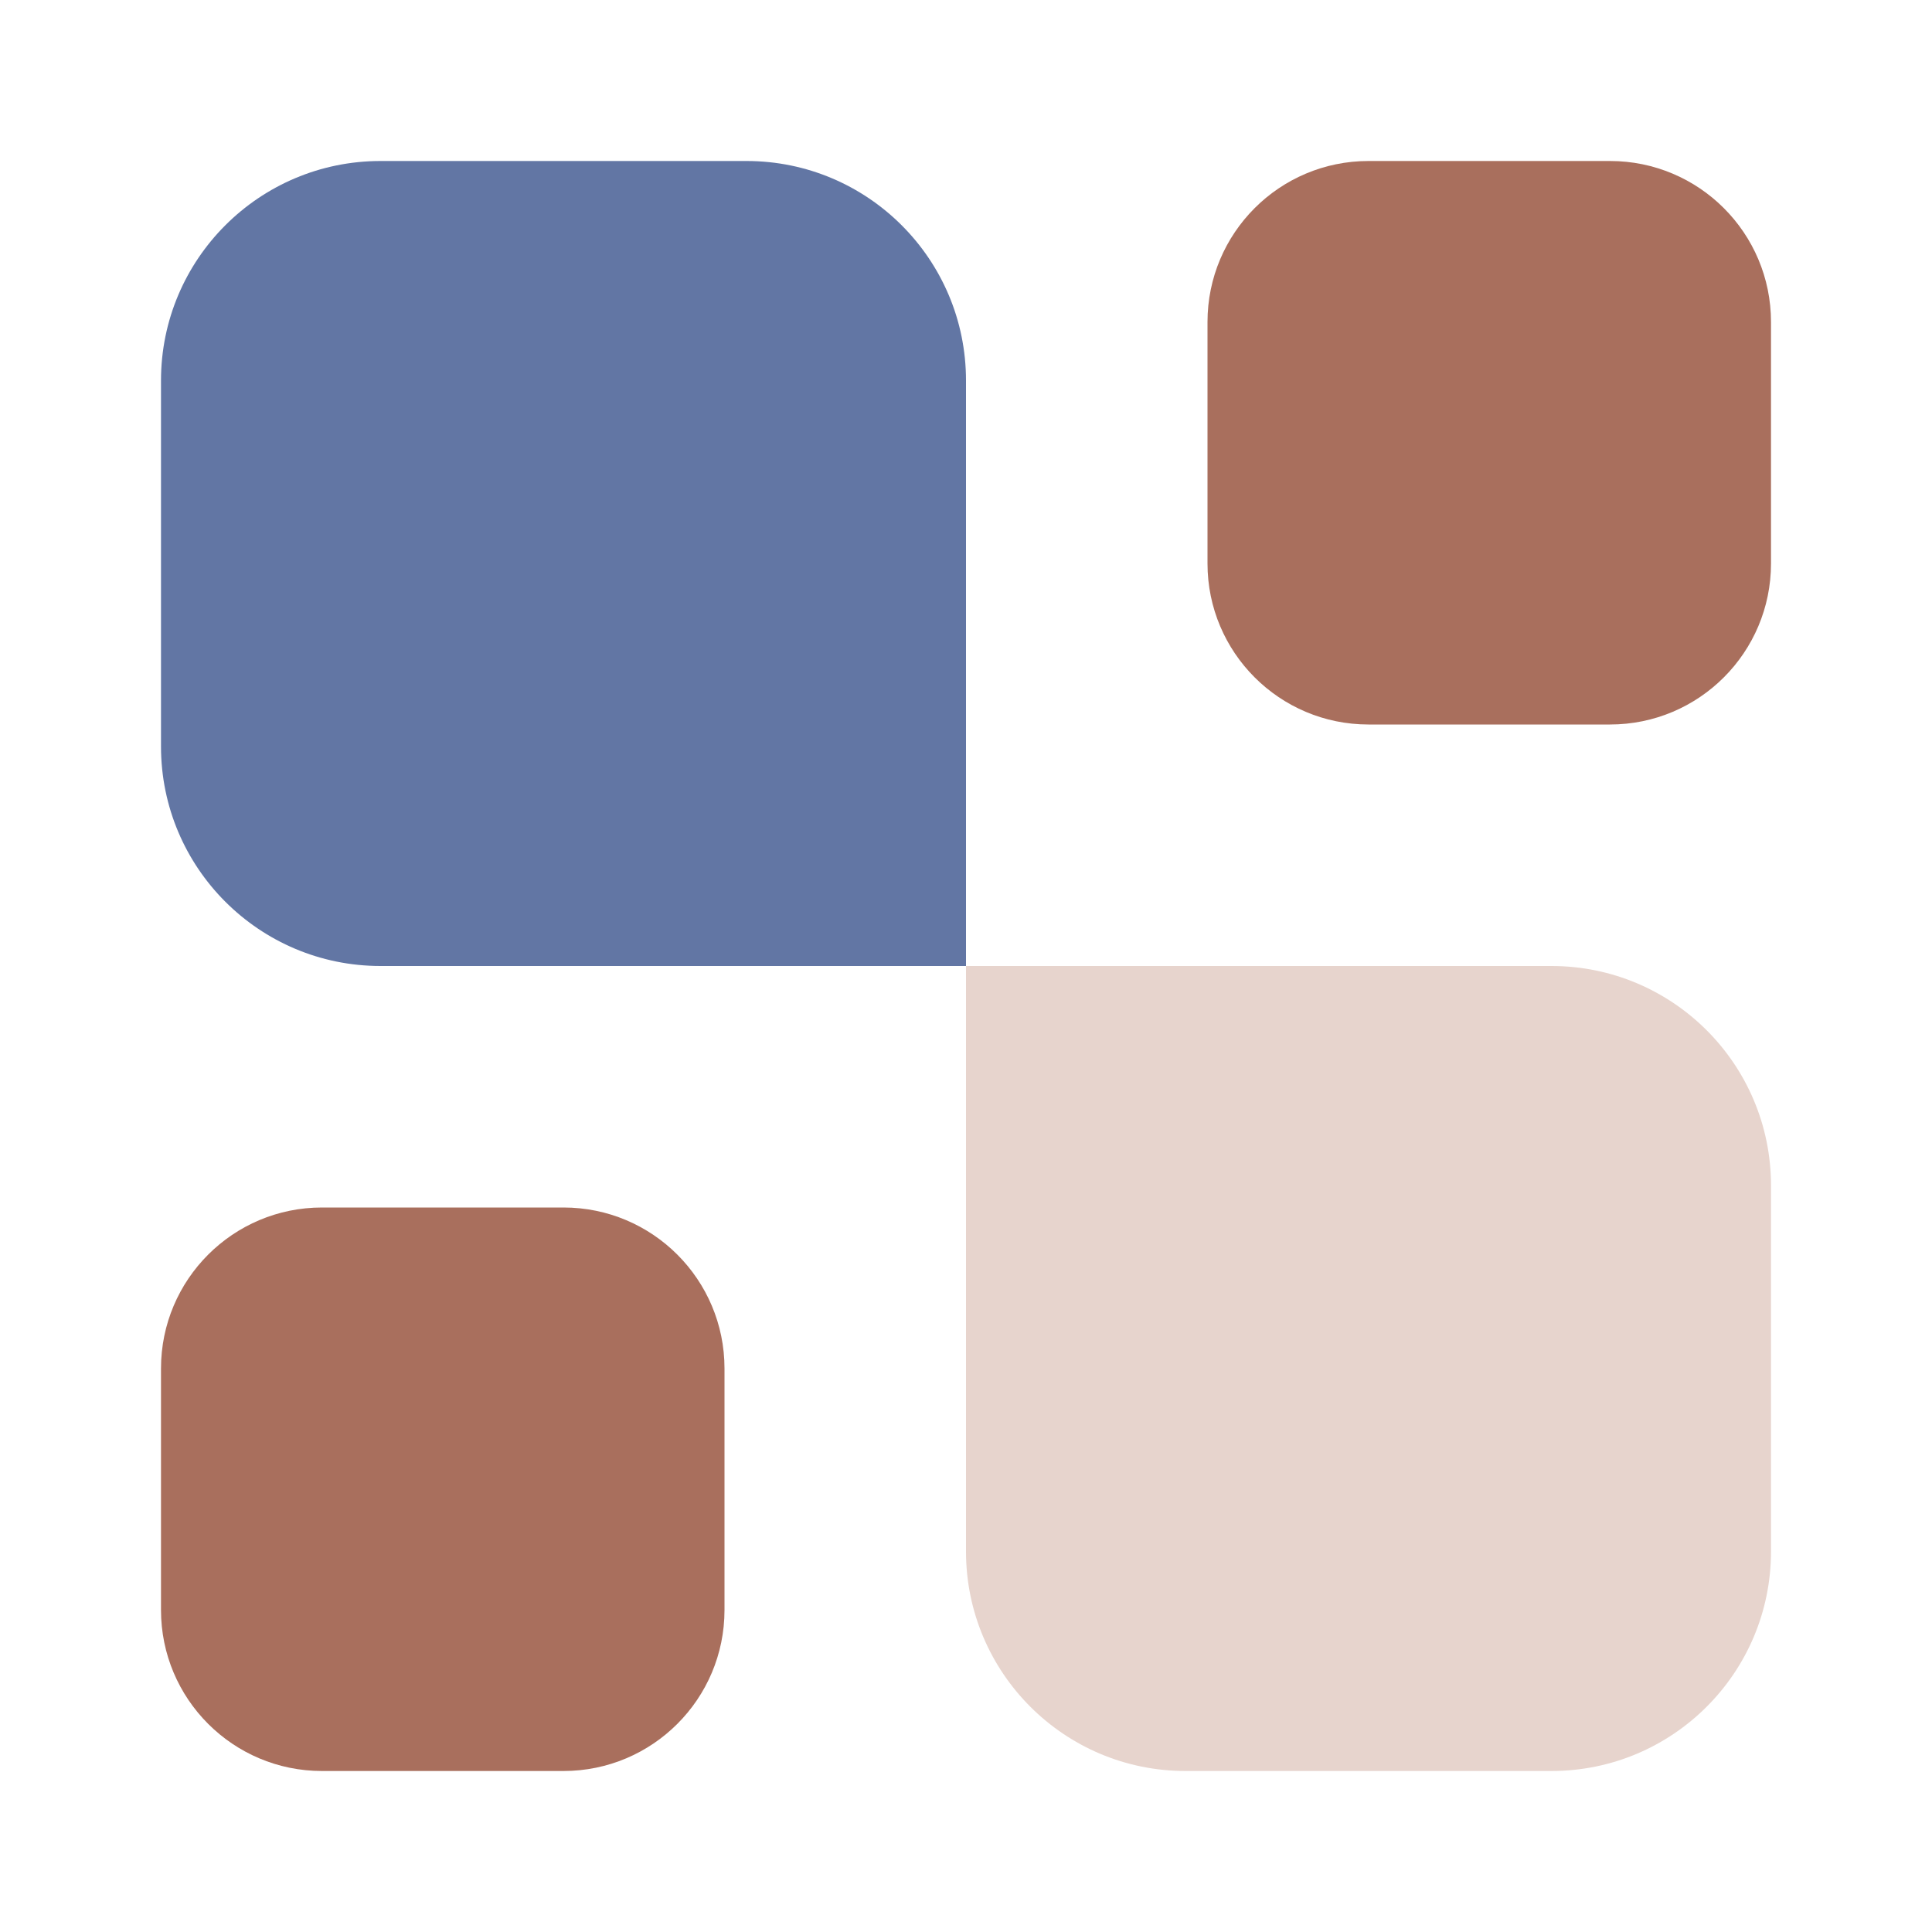
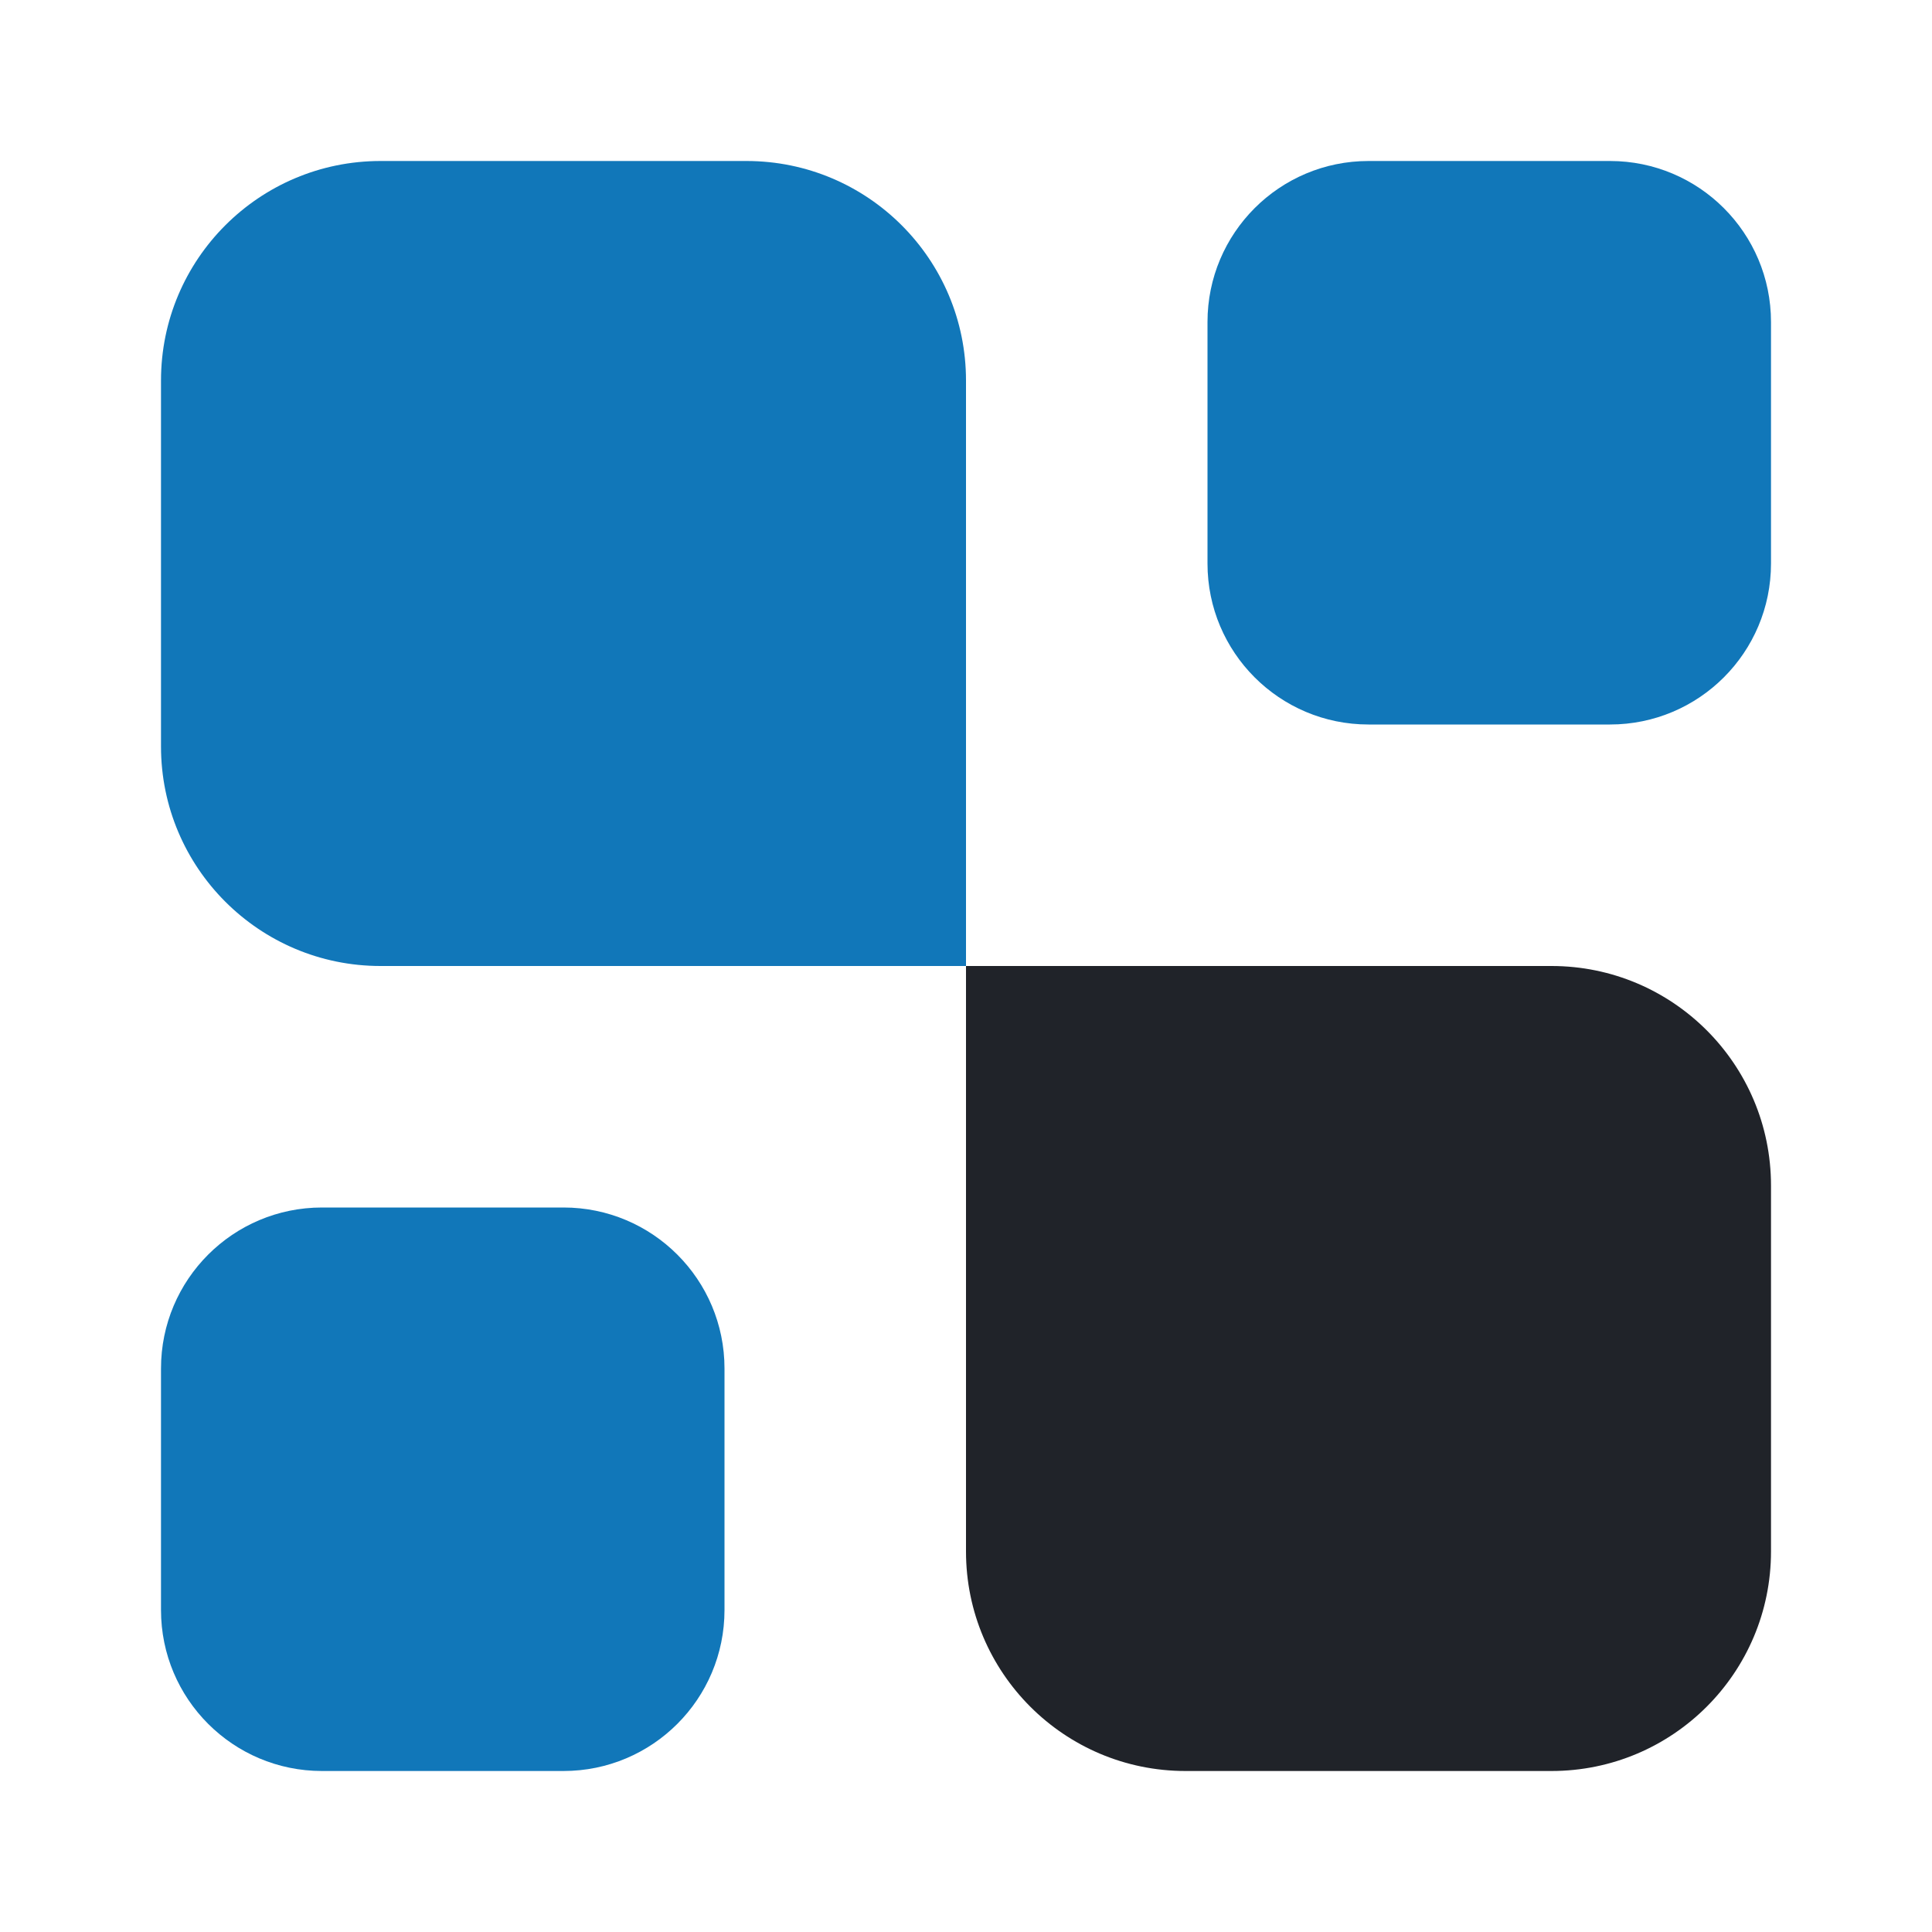
<svg xmlns="http://www.w3.org/2000/svg" width="24" height="24" viewBox="0 0 24 24" fill="none">
-   <path d="M22 19.273C22 20.779 20.779 22 19.273 22H14.727C13.221 22 12 20.779 12 19.273V12H19.273C20.779 12 22 13.221 22 14.727V19.273Z" fill="#E7D4CD" />
-   <path d="M20 2C21.105 2 22 2.895 22 4V7C22 8.105 21.105 9 20 9H17C15.895 9 15 8.105 15 7V4C15 2.895 15.895 2 17 2H20Z" fill="#A96F5D" />
-   <path d="M7 15C8.105 15 9 15.895 9 17V20C9 21.105 8.105 22 7 22H4C2.895 22 2 21.105 2 20V17C2 15.895 2.895 15 4 15H7Z" fill="#A96F5D" />
-   <path d="M12 12H4.727C3.221 12 2 10.779 2 9.273V4.727C2 3.221 3.221 2 4.727 2H9.273C10.779 2 12 3.221 12 4.727V12Z" fill="#6276A4" />
+   <path d="M22 19.273C22 20.779 20.779 22 19.273 22H14.727C13.221 22 12 20.779 12 19.273V12H19.273C20.779 12 22 13.221 22 14.727V19.273Z" fill="#202329" />
+   <path d="M20 2C21.105 2 22 2.895 22 4V7C22 8.105 21.105 9 20 9H17C15.895 9 15 8.105 15 7V4C15 2.895 15.895 2 17 2H20Z" fill="#1177B9" />
+   <path d="M7 15C8.105 15 9 15.895 9 17V20C9 21.105 8.105 22 7 22H4C2.895 22 2 21.105 2 20V17C2 15.895 2.895 15 4 15H7Z" fill="#1177B9" />
+   <path d="M12 12H4.727C3.221 12 2 10.779 2 9.273V4.727C2 3.221 3.221 2 4.727 2H9.273C10.779 2 12 3.221 12 4.727V12Z" fill="#1177B9" />
</svg>
